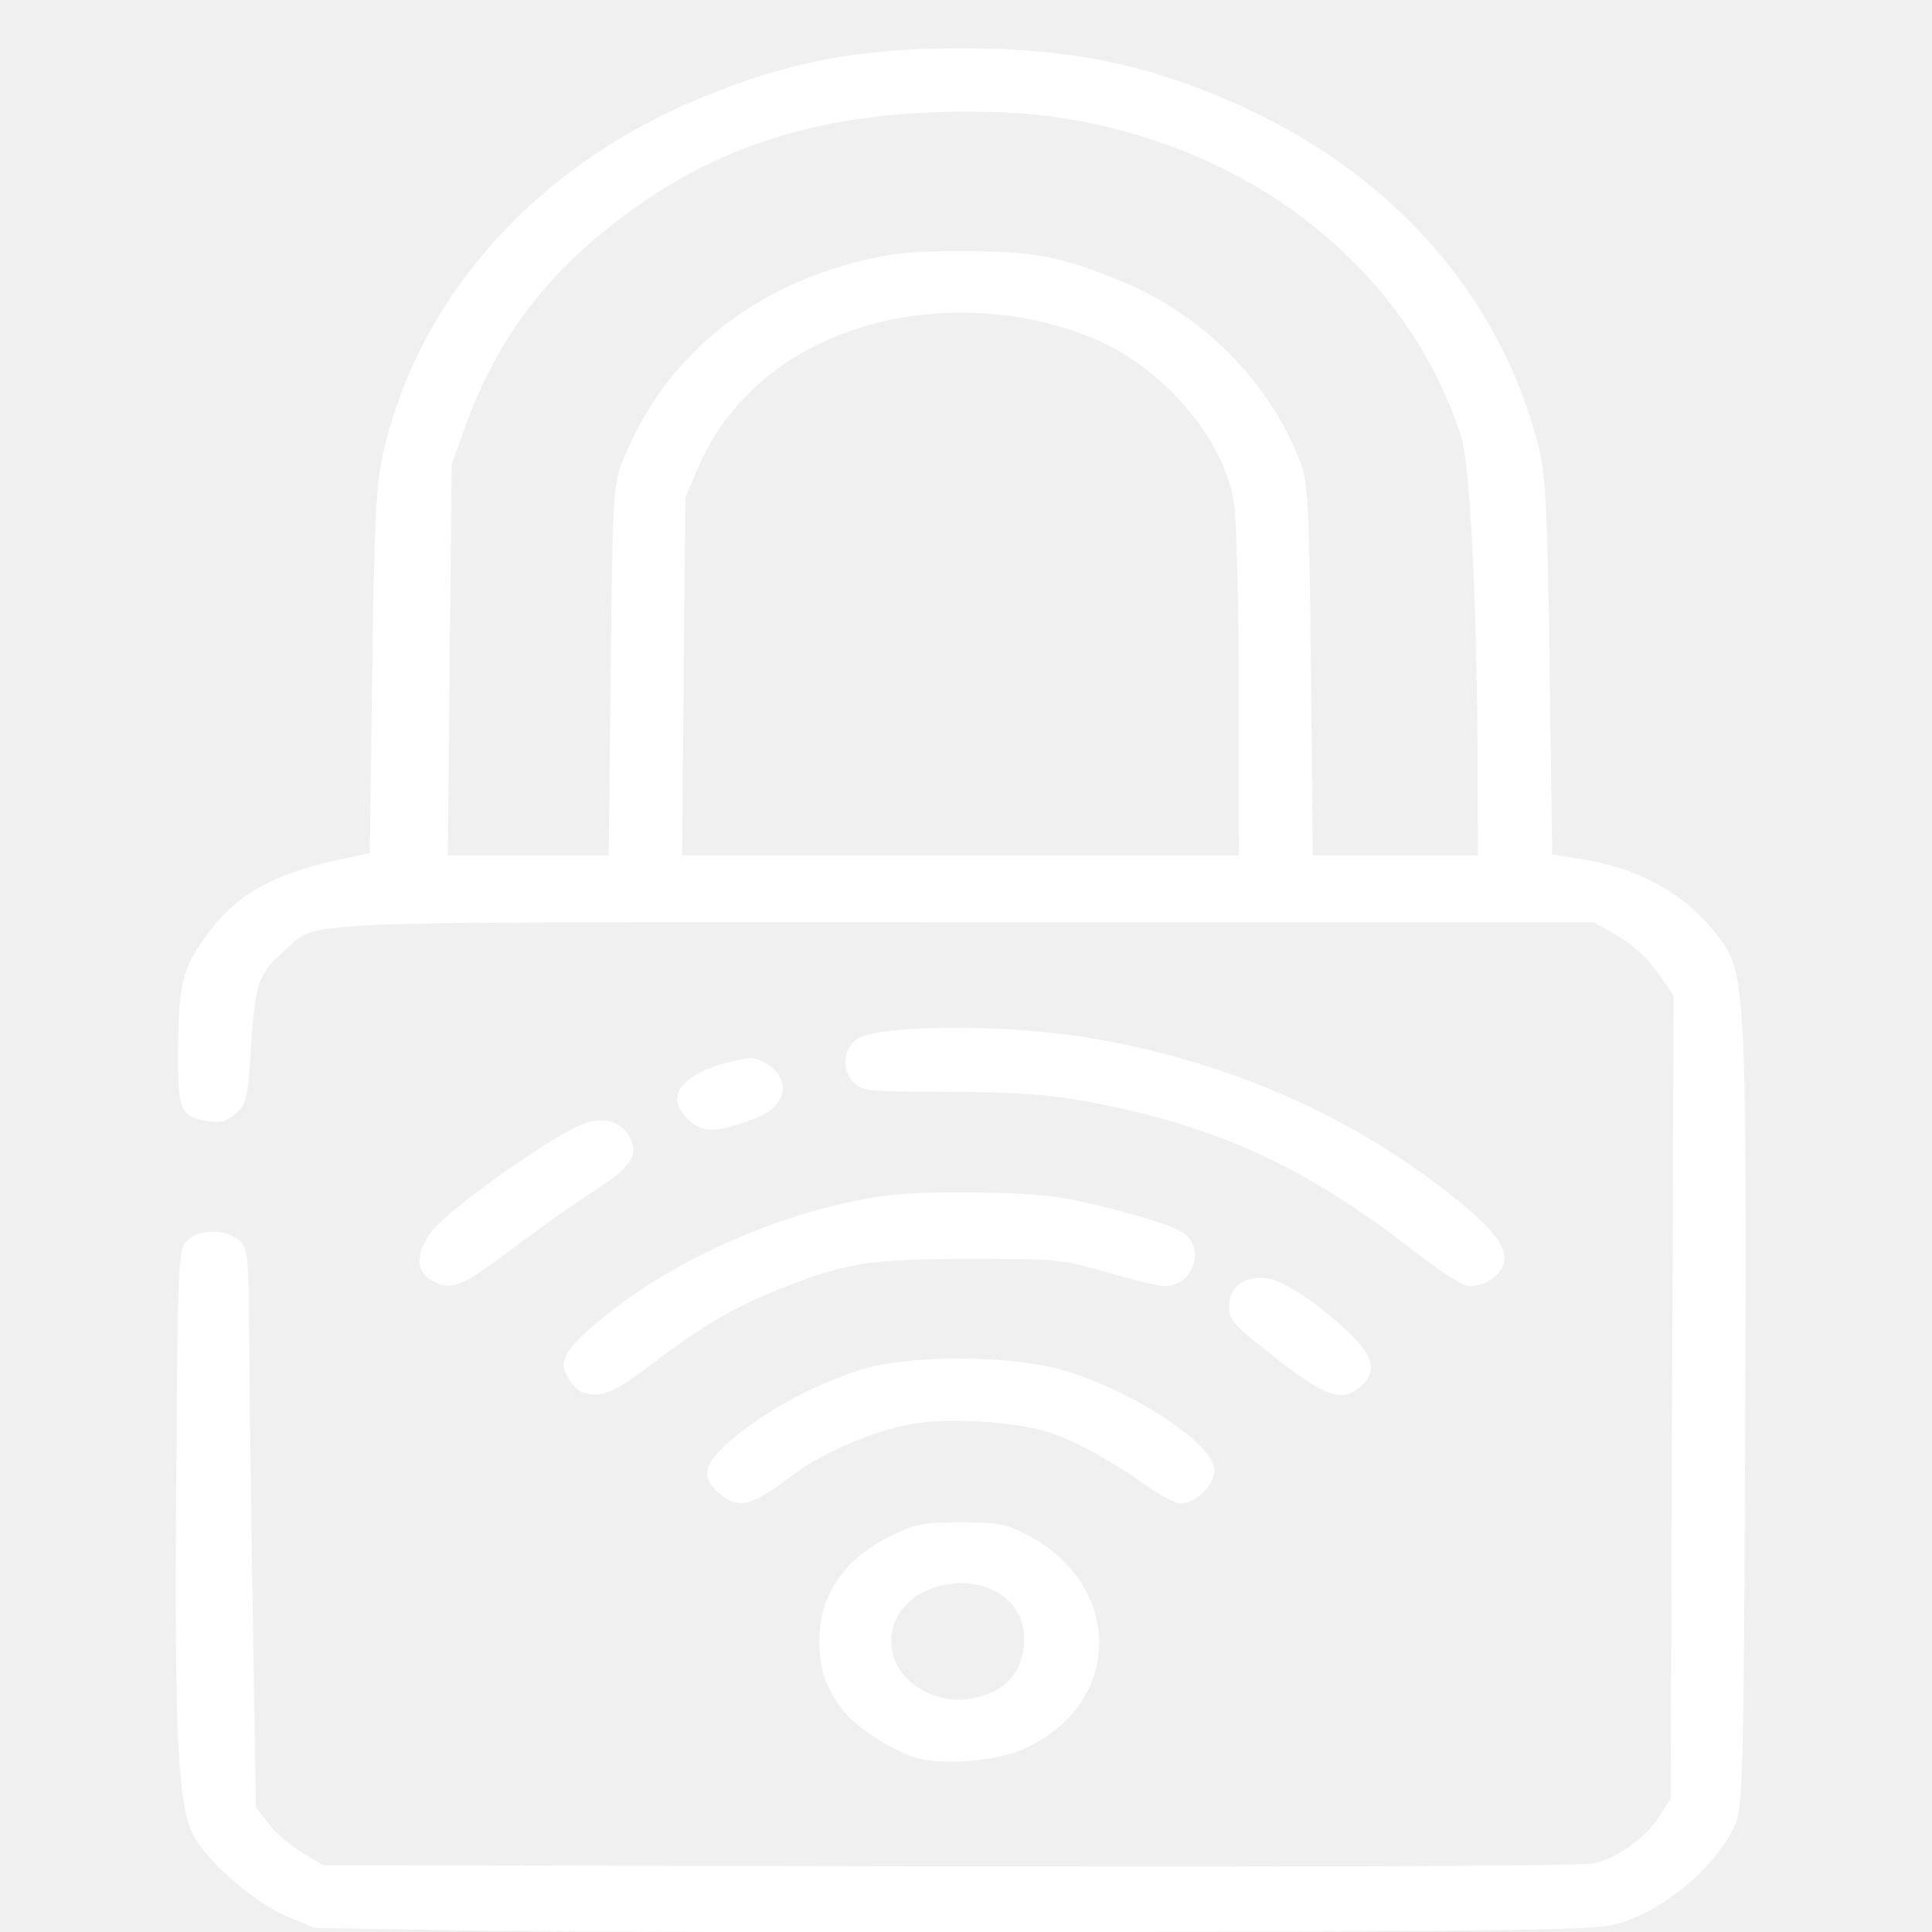
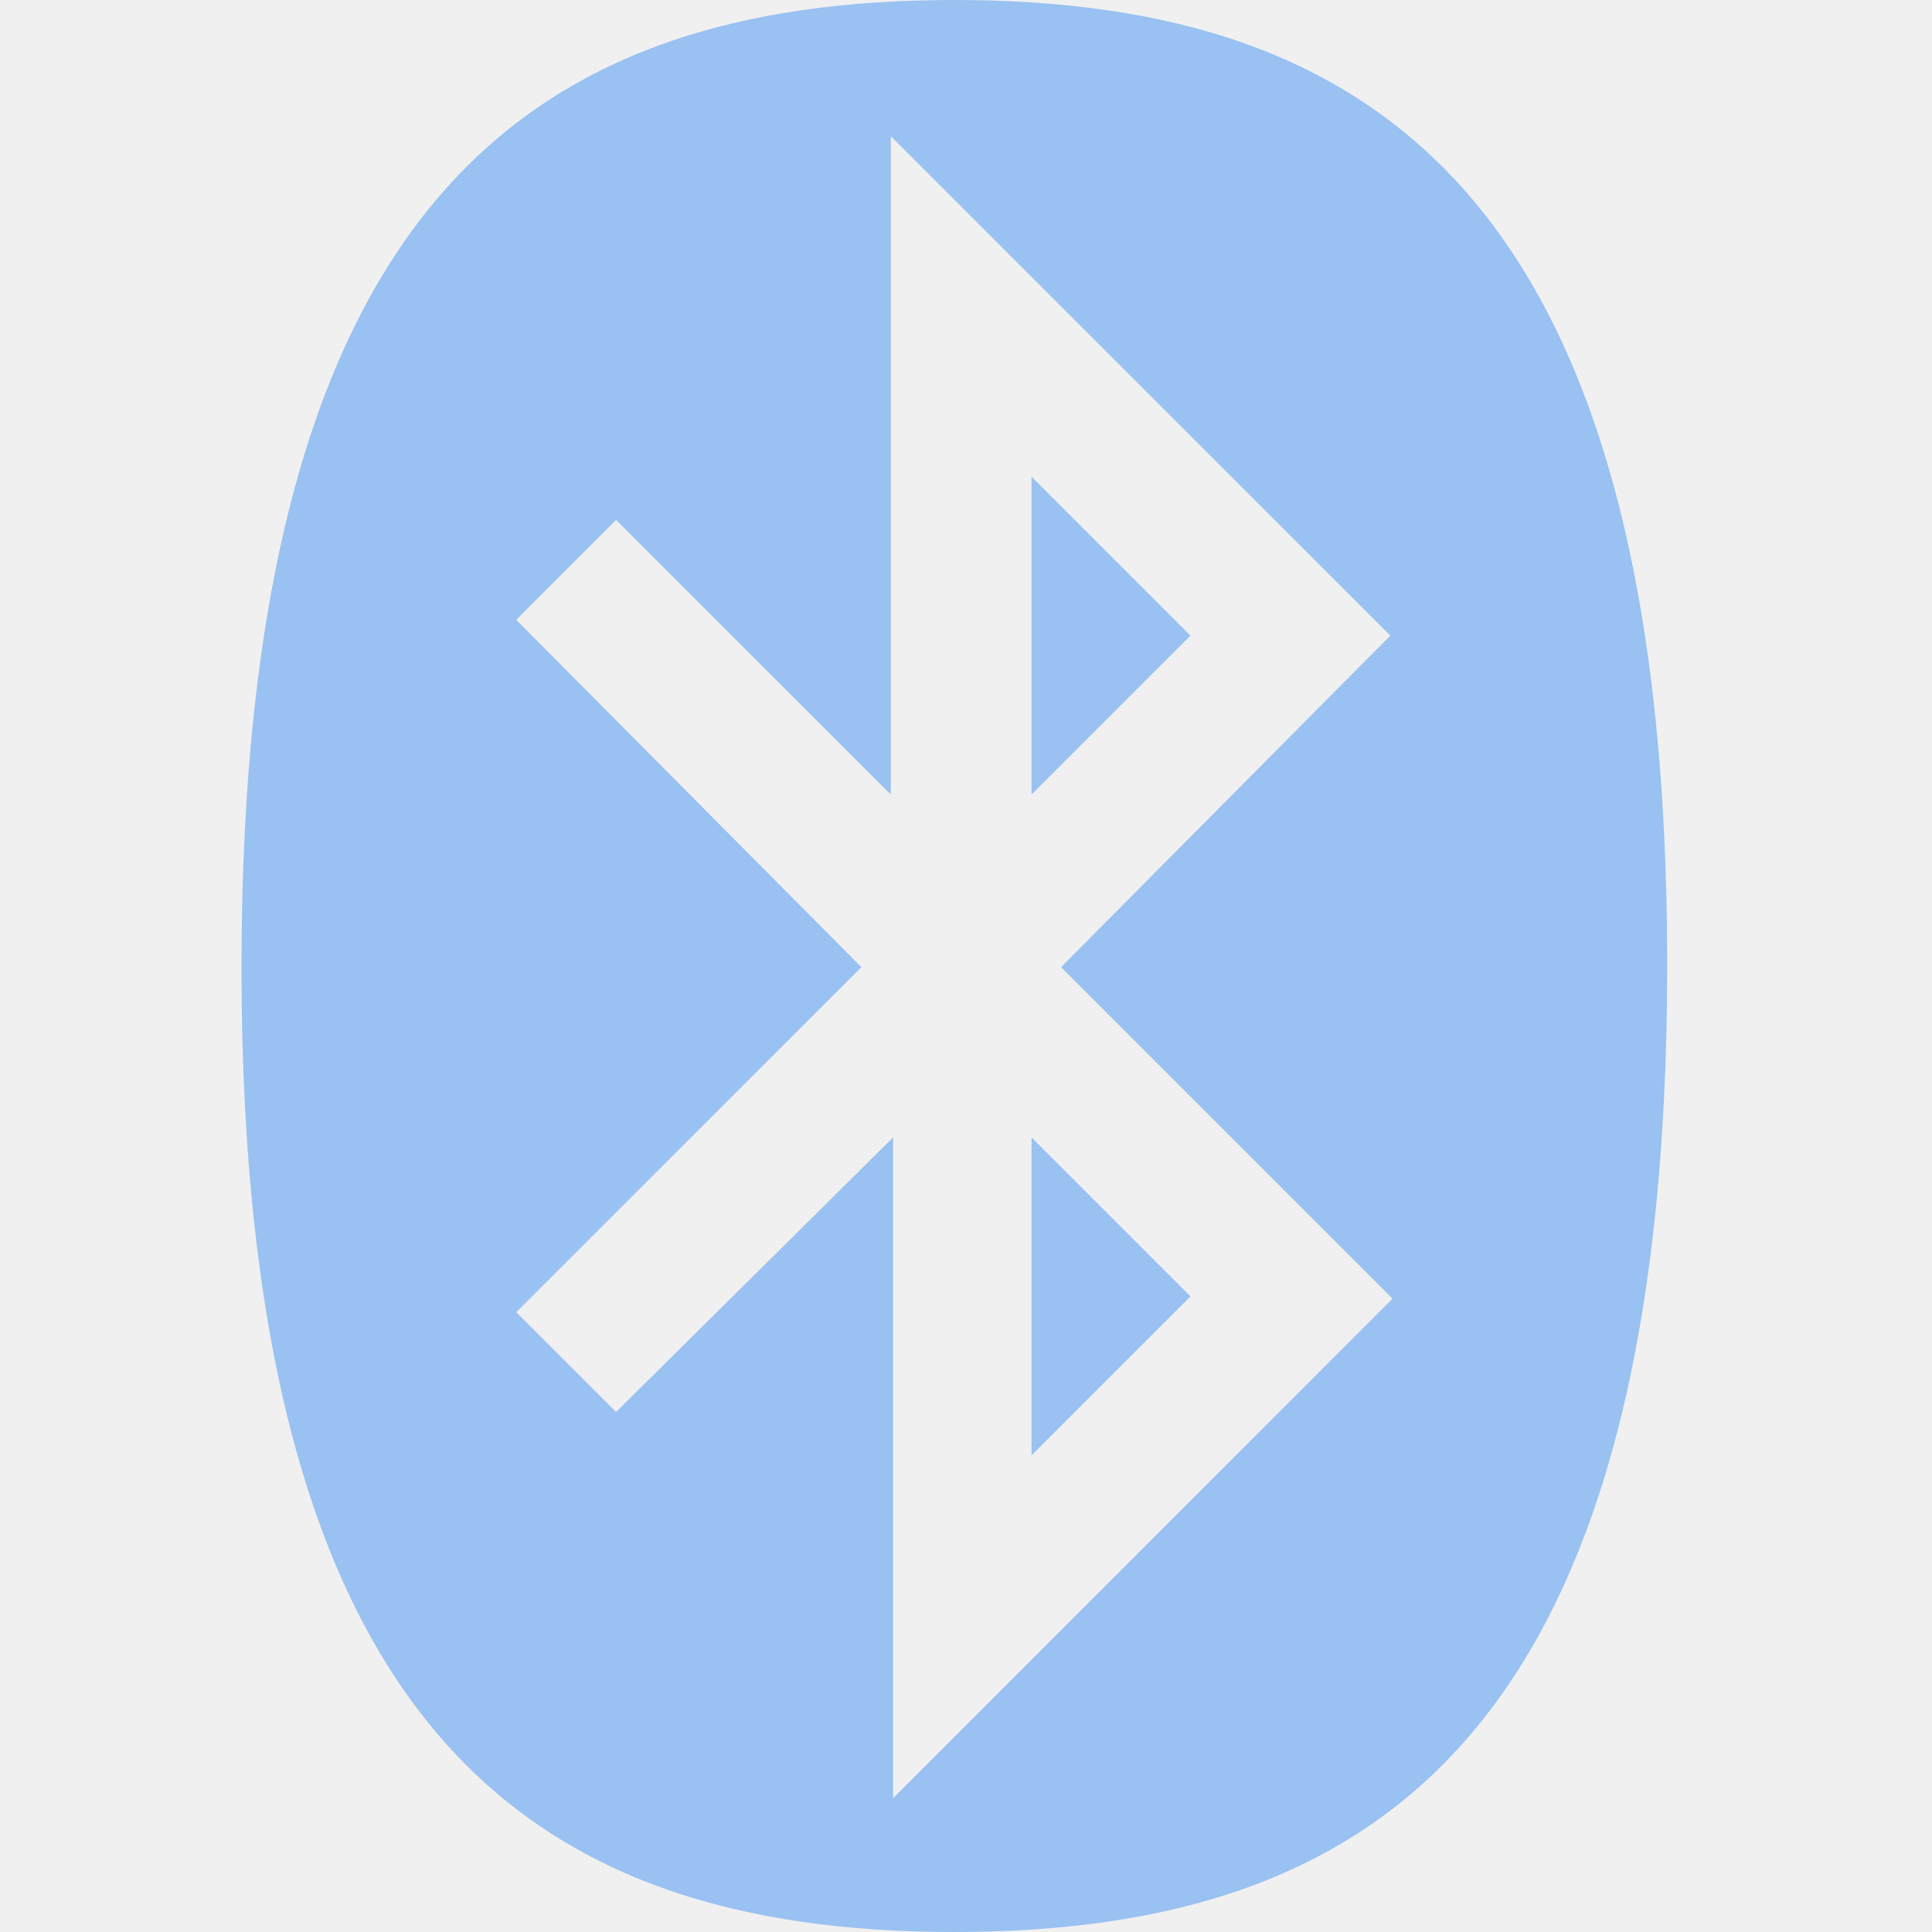
- <svg xmlns="http://www.w3.org/2000/svg" width="16" height="16" viewBox="0 0 4.233 4.233" version="1.1" id="svg5">
-   <defs id="defs2" />
-   <g id="layer1">
-     <g id="g1215" transform="matrix(0.02796285,0,0,0.02396966,-0.4440114,0.02330477)">
-       <path style="fill:#ffffff;stroke-width:1.445" d="m 197.922,663.249 -44.785,-0.861 -8.085,-3.97 c -9.308,-4.571 -22.5,-17.661 -27.319,-27.109 -5.031,-9.861 -6.056,-32.696 -5.522,-122.99 0.453,-76.66 0.603,-80.531 3.227,-83.431 3.591,-3.968 11.413,-4.045 15.306,-0.151 2.704,2.704 2.901,4.951 3.075,35.034 0.102,17.679 0.589,61.123 1.084,96.542 l 0.898,64.398 3.771,5.694 c 2.074,3.131 6.569,7.633 9.989,10.003 l 6.218,4.31 185.532,0.383 c 119.173,0.246 187.424,-0.129 190.822,-1.048 7.023,-1.899 15.458,-9.045 19.418,-16.45 l 3.209,-6 0.439,-138.69 0.439,-138.69 -4.782,-7.946 c -2.996,-4.978 -7.403,-9.7 -11.798,-12.641 l -7.016,-4.695 H 345.696 c -208.033,0 -190.602,-0.895 -201.856,10.359 -7.309,7.309 -8.34,10.939 -9.537,33.567 -0.91,17.2 -1.261,18.919 -4.535,22.193 -2.846,2.846 -4.456,3.368 -8.129,2.633 -8.417,-1.683 -8.963,-3.233 -8.853,-25.104 0.115,-22.804 1.362,-28.315 9.129,-40.332 8.947,-13.842 20.161,-20.707 42.322,-25.905 l 5.32,-1.248 0.667,-62.121 c 0.516,-48.041 1.183,-64.92 2.943,-74.466 10.036,-54.444 44.932,-100.533 94.047,-124.216 26.279,-12.672 46.899,-17.27 77.517,-17.287 31.042,-0.017 53.456,5.1 79.286,18.1 47.737,24.027 80.493,67.024 91.887,120.614 1.825,8.585 2.447,24.023 3.033,75.291 l 0.737,64.492 8.875,1.671 c 18.509,3.485 32.598,13.356 42.026,29.443 6.236,10.64 6.787,25.49 6.259,168.682 -0.435,118.038 -0.69,129.727 -2.958,135.479 -5.99,15.187 -22.164,30.638 -36.168,34.551 -6.294,1.759 -30.746,2.152 -151.254,2.435 -79.06,0.186 -163.899,-0.05 -188.531,-0.524 z m 42.961,-435.35 c 0.58,-61.893 0.703,-64.226 3.872,-73.318 11.97,-34.345 36.962,-58.596 70.237,-68.155 9.212,-2.646 15.109,-3.309 29.565,-3.326 21.578,-0.024 29.411,1.686 47.604,10.394 24.102,11.536 43.954,34.982 52.946,62.531 2.299,7.042 2.654,15.214 3.125,71.873 l 0.531,63.927 h 24.465 24.465 l -0.094,-32.867 C 497.446,205.184 495.32,156.424 492.722,147.105 478.655,96.641 442.102,57.721 394.018,42.008 376.02,36.126 359.351,34.125 336.611,35.116 296.783,36.853 266.554,49.68 238.249,76.854 218.809,95.517 206.129,116.576 197.538,144.468 l -3.782,12.28 -0.557,67.539 -0.557,67.539 h 23.822 23.822 z m 185.992,7.946 c -0.016,-30.79 -0.669,-60.532 -1.451,-66.094 -3.14,-22.322 -21.106,-46.633 -41.861,-56.645 -17.454,-8.42 -38.025,-10.912 -57.065,-6.915 -28.188,5.918 -49.943,24.785 -59.791,51.855 l -3.733,10.26 -0.491,61.76 -0.491,61.76 h 82.456 82.456 l -0.029,-55.982 z" id="path662" transform="scale(0.26458)" />
-       <path style="fill:#ffffff;stroke-width:1.445" d="m 187.408,438.38 c -4.426,-3.1 -4.176,-9.927 0.615,-16.841 5.647,-8.148 34.371,-31.957 44.222,-36.655 6.332,-3.02 11.667,-1.402 14.278,4.331 2.815,6.179 0.399,10.398 -10.695,18.676 -5.752,4.292 -16.809,13.413 -24.572,20.27 -14.667,12.955 -17.939,14.357 -23.848,10.218 z" id="path701" transform="scale(0.26458)" />
-       <path style="fill:#ffffff;stroke-width:1.445" d="m 478.101,427.988 c -31.582,-28.731 -58.715,-43.129 -96.367,-51.134 -11.758,-2.5 -20.066,-3.178 -40.588,-3.314 -25.502,-0.168 -25.837,-0.211 -28.652,-3.687 -3.072,-3.793 -2.724,-10.631 0.715,-14.07 5.672,-5.673 44.716,-5.96 71.227,-0.525 40.716,8.347 76.967,27.172 107.141,55.636 11.729,11.065 15.504,17.542 13.42,23.024 -1.533,4.031 -5.547,6.71 -10.057,6.71 -1.679,0 -8.914,-5.432 -16.839,-12.641 z" id="path814" transform="scale(0.26458)" />
-       <path style="fill:#ffffff;stroke-width:1.445" d="m 264.418,383.735 c -7.856,-7.856 -3.326,-16.07 11.25,-20.398 6.52,-1.936 7.639,-1.928 10.701,0.079 8.367,5.482 6.953,15.111 -2.843,19.358 -11.226,4.867 -15.012,5.057 -19.108,0.962 z" id="path890" transform="scale(0.26458)" />
-       <path style="fill:#ffffff;stroke-width:1.445" d="m 232.203,477.224 c -1.01,-0.406 -2.796,-2.594 -3.968,-4.861 -2.982,-5.767 -1.142,-9.649 9.495,-20.025 18.461,-18.008 45.604,-33.208 71.754,-40.181 11.996,-3.199 17.283,-3.782 35.073,-3.868 12.03,-0.058 24.638,0.69 29.616,1.757 14.342,3.075 32.348,9.096 36.153,12.088 6.836,5.377 3.074,18.495 -5.304,18.495 -1.706,0 -9.344,-2.103 -16.975,-4.673 -13.65,-4.597 -14.306,-4.673 -40.601,-4.68 -29.69,-0.008 -36.854,1.282 -55.898,10.072 -13.901,6.416 -23.677,13.068 -38.186,25.987 -11.704,10.421 -15.467,12.18 -21.159,9.89 z" id="path929" transform="scale(0.26458)" />
-       <path style="fill:#ffffff;stroke-width:1.445" d="m 437.91,465.581 c -12.678,-11.505 -13.895,-13.067 -13.895,-17.835 0,-6.351 3.557,-10.007 9.736,-10.007 5.095,0 14.473,6.858 25.298,18.5 7.719,8.302 8.929,14.105 3.973,19.061 -5.637,5.637 -10.086,3.916 -25.112,-9.72 z" id="path968" transform="scale(0.26458)" />
-       <path style="fill:#ffffff;stroke-width:1.445" d="m 272.98,512.206 c -5.833,-5.833 -4.729,-10.331 4.815,-19.612 9.774,-9.505 24.625,-18.635 37.869,-23.281 13.766,-4.829 42.308,-4.846 57.787,-0.034 20.612,6.408 46.23,25.747 46.23,34.9 0,5.147 -5.51,11.573 -9.922,11.573 -1.557,0 -5.974,-2.613 -9.817,-5.807 -11.802,-9.808 -23.76,-17.242 -31.44,-19.547 -10.372,-3.112 -27.501,-4.144 -37.669,-2.268 -11.294,2.083 -27.508,10.123 -36.326,18.013 -11.913,10.658 -15.829,11.761 -21.527,6.063 z" id="path1007" transform="scale(0.26458)" />
-       <path style="fill:#ffffff;stroke-width:1.445" d="m 332.082,603.836 c -7.257,-2.242 -18.17,-10.316 -22.389,-16.565 -5.029,-7.448 -7.031,-14.316 -7.031,-24.115 0,-16.022 7.568,-28.69 21.874,-36.614 6.88,-3.811 9.109,-4.288 20.022,-4.288 10.753,0 13.109,0.487 18.944,3.918 29.819,17.53 29.265,59.605 -0.984,74.712 -7.635,3.813 -22.865,5.291 -30.435,2.952 z m 20.436,-22.263 c 6.844,-2.86 10.808,-9.837 10.815,-19.034 0.011,-15.114 -14.26,-23.672 -28.337,-16.992 -14.506,6.883 -14.844,27.784 -0.574,35.414 6.04,3.23 11.397,3.411 18.096,0.612 z" id="path1046" transform="scale(0.26458)" />
-     </g>
-   </g>
+ <svg xmlns="http://www.w3.org/2000/svg" style="color: rgb(153, 193, 241);" width="16" height="16" fill="currentColor" class="bi bi-bluetooth" viewBox="0 0 16 16">
+   <path fill-rule="evenodd" d="m8.543 3.948 1.316 1.316L8.543 6.58V3.948Zm0 8.104 1.316-1.316L8.543 9.42v2.632Zm-1.41-4.043L4.275 5.133l.827-.827L7.377 6.58V1.128l4.137 4.136L8.787 8.01l2.745 2.745-4.136 4.137V9.42l-2.294 2.274-.827-.827L7.133 8.01ZM7.903 16c3.498 0 5.904-1.655 5.904-8.01 0-6.335-2.406-7.99-5.903-7.99C4.407 0 2 1.655 2 8.01 2 14.344 4.407 16 7.904 16Z" fill="#99c1f1" />
</svg>
